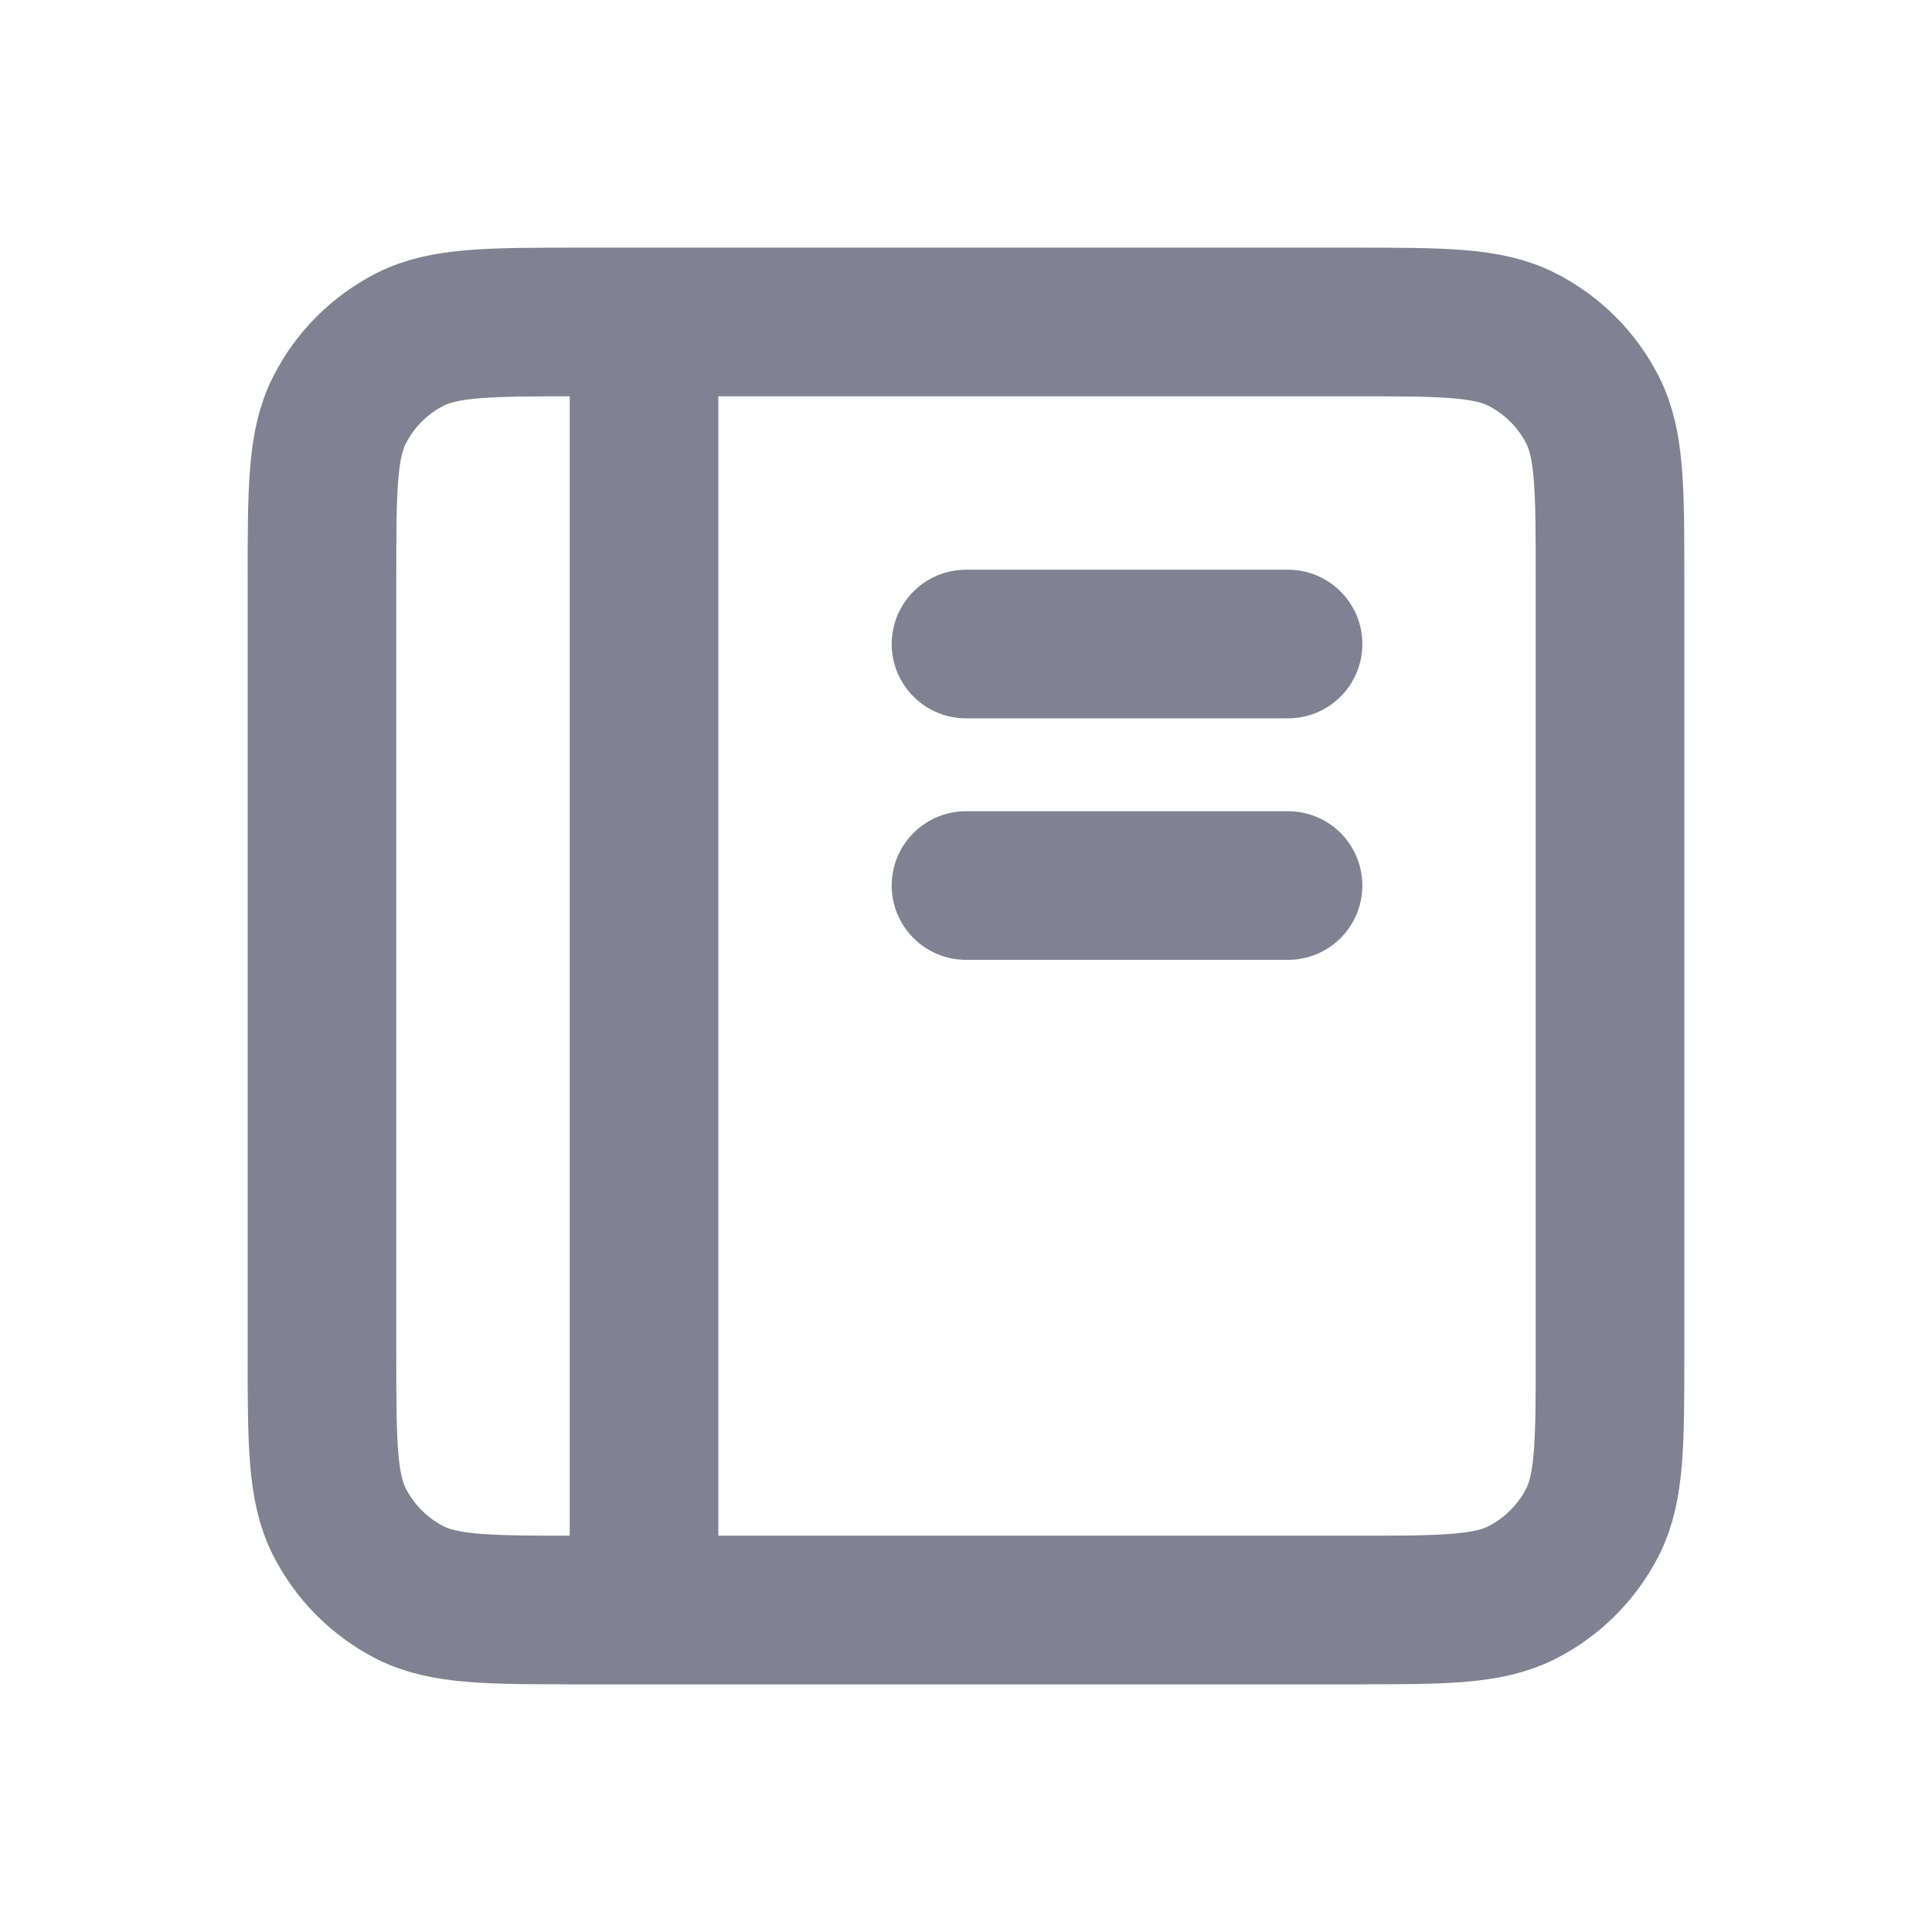
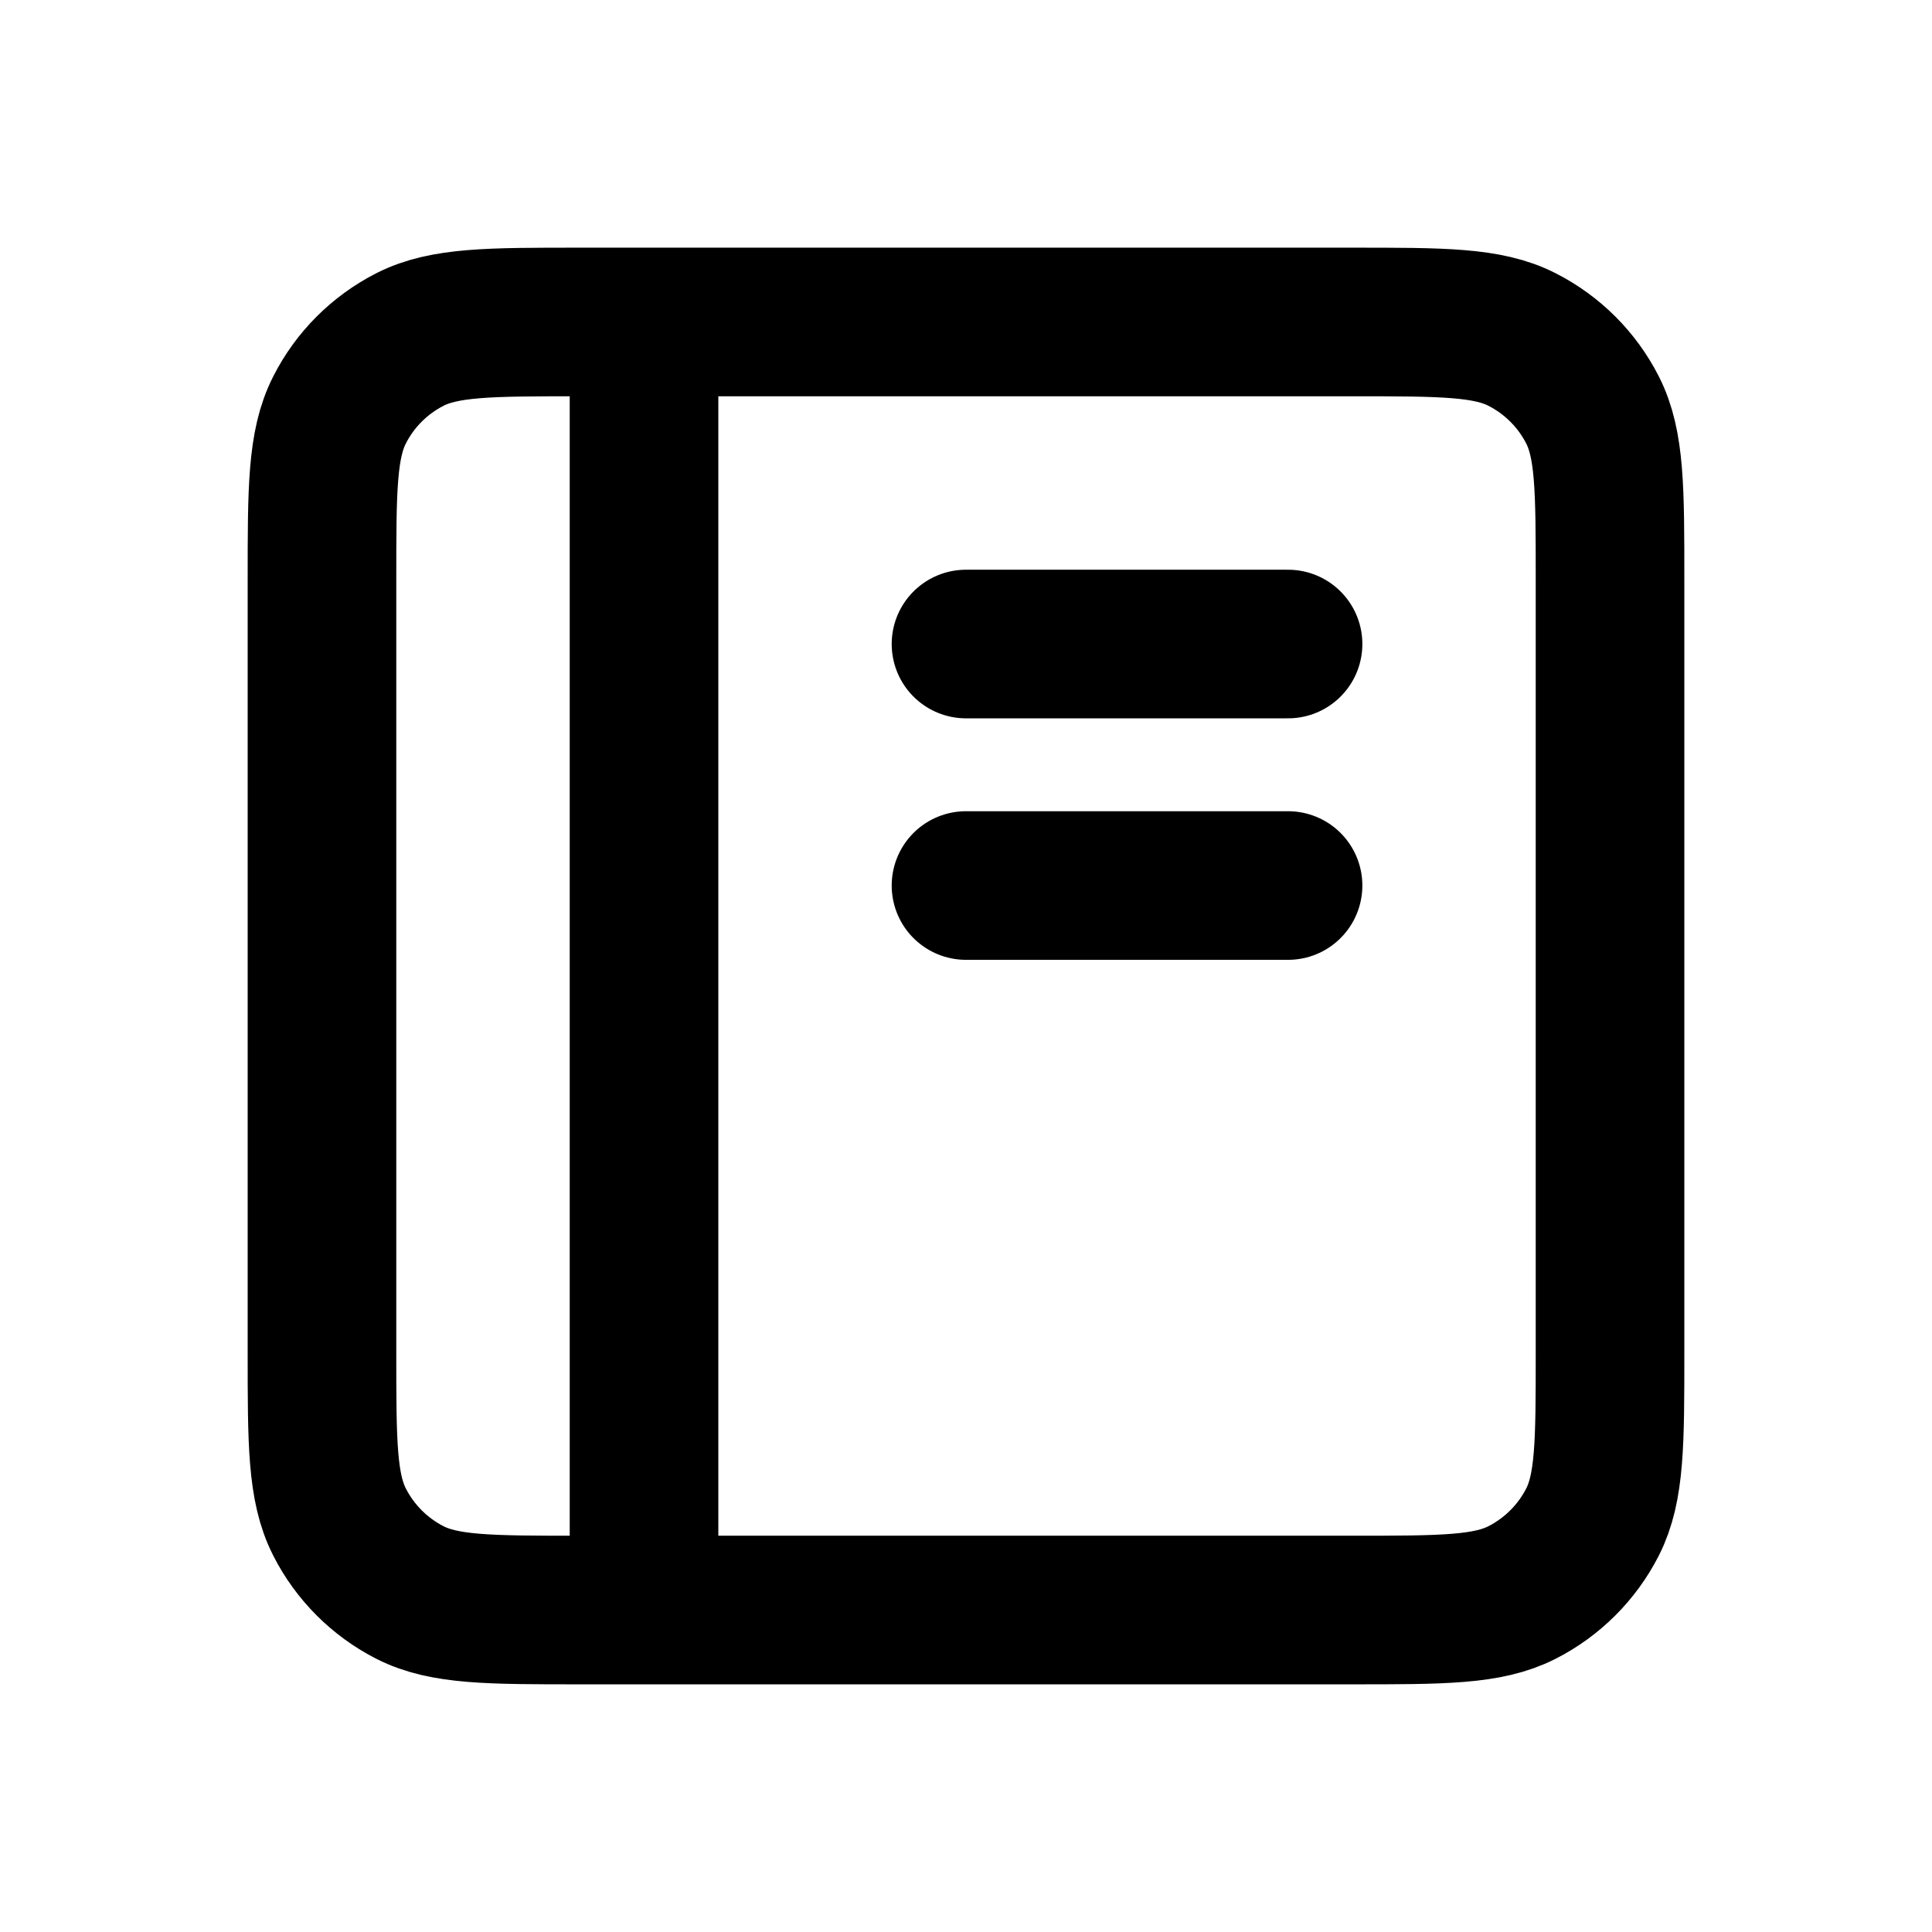
<svg xmlns="http://www.w3.org/2000/svg" width="26" height="26" viewBox="0 0 26 26" fill="none">
-   <path d="M8.667 4.333H7.8C6.587 4.333 5.98 4.333 5.516 4.569C5.109 4.777 4.777 5.108 4.57 5.516C4.333 5.98 4.333 6.587 4.333 7.8V18.2C4.333 19.414 4.333 20.02 4.57 20.484C4.777 20.891 5.109 21.223 5.516 21.431C5.979 21.667 6.586 21.667 7.797 21.667H8.667M8.667 4.333H18.2C19.414 4.333 20.02 4.333 20.483 4.569C20.891 4.777 21.223 5.108 21.431 5.516C21.667 5.979 21.667 6.586 21.667 7.797V18.204C21.667 19.415 21.667 20.02 21.431 20.484C21.223 20.891 20.891 21.223 20.483 21.431C20.02 21.667 19.415 21.667 18.203 21.667H8.667M8.667 4.333V21.667M13 11.917H17.334M13 8.667H17.334" stroke="#808291" stroke-width="2" stroke-linecap="round" stroke-linejoin="round" />
+   <path d="M8.667 4.333H7.8C6.587 4.333 5.98 4.333 5.516 4.569C5.109 4.777 4.777 5.108 4.57 5.516C4.333 5.98 4.333 6.587 4.333 7.8V18.2C4.333 19.414 4.333 20.02 4.57 20.484C4.777 20.891 5.109 21.223 5.516 21.431C5.979 21.667 6.586 21.667 7.797 21.667H8.667M8.667 4.333H18.2C19.414 4.333 20.02 4.333 20.483 4.569C20.891 4.777 21.223 5.108 21.431 5.516C21.667 5.979 21.667 6.586 21.667 7.797V18.204C21.667 19.415 21.667 20.02 21.431 20.484C21.223 20.891 20.891 21.223 20.483 21.431C20.02 21.667 19.415 21.667 18.203 21.667H8.667M8.667 4.333V21.667M13 11.917H17.334M13 8.667H17.334" stroke="currentColor" stroke-width="2" stroke-linecap="round" stroke-linejoin="round" />
</svg>
